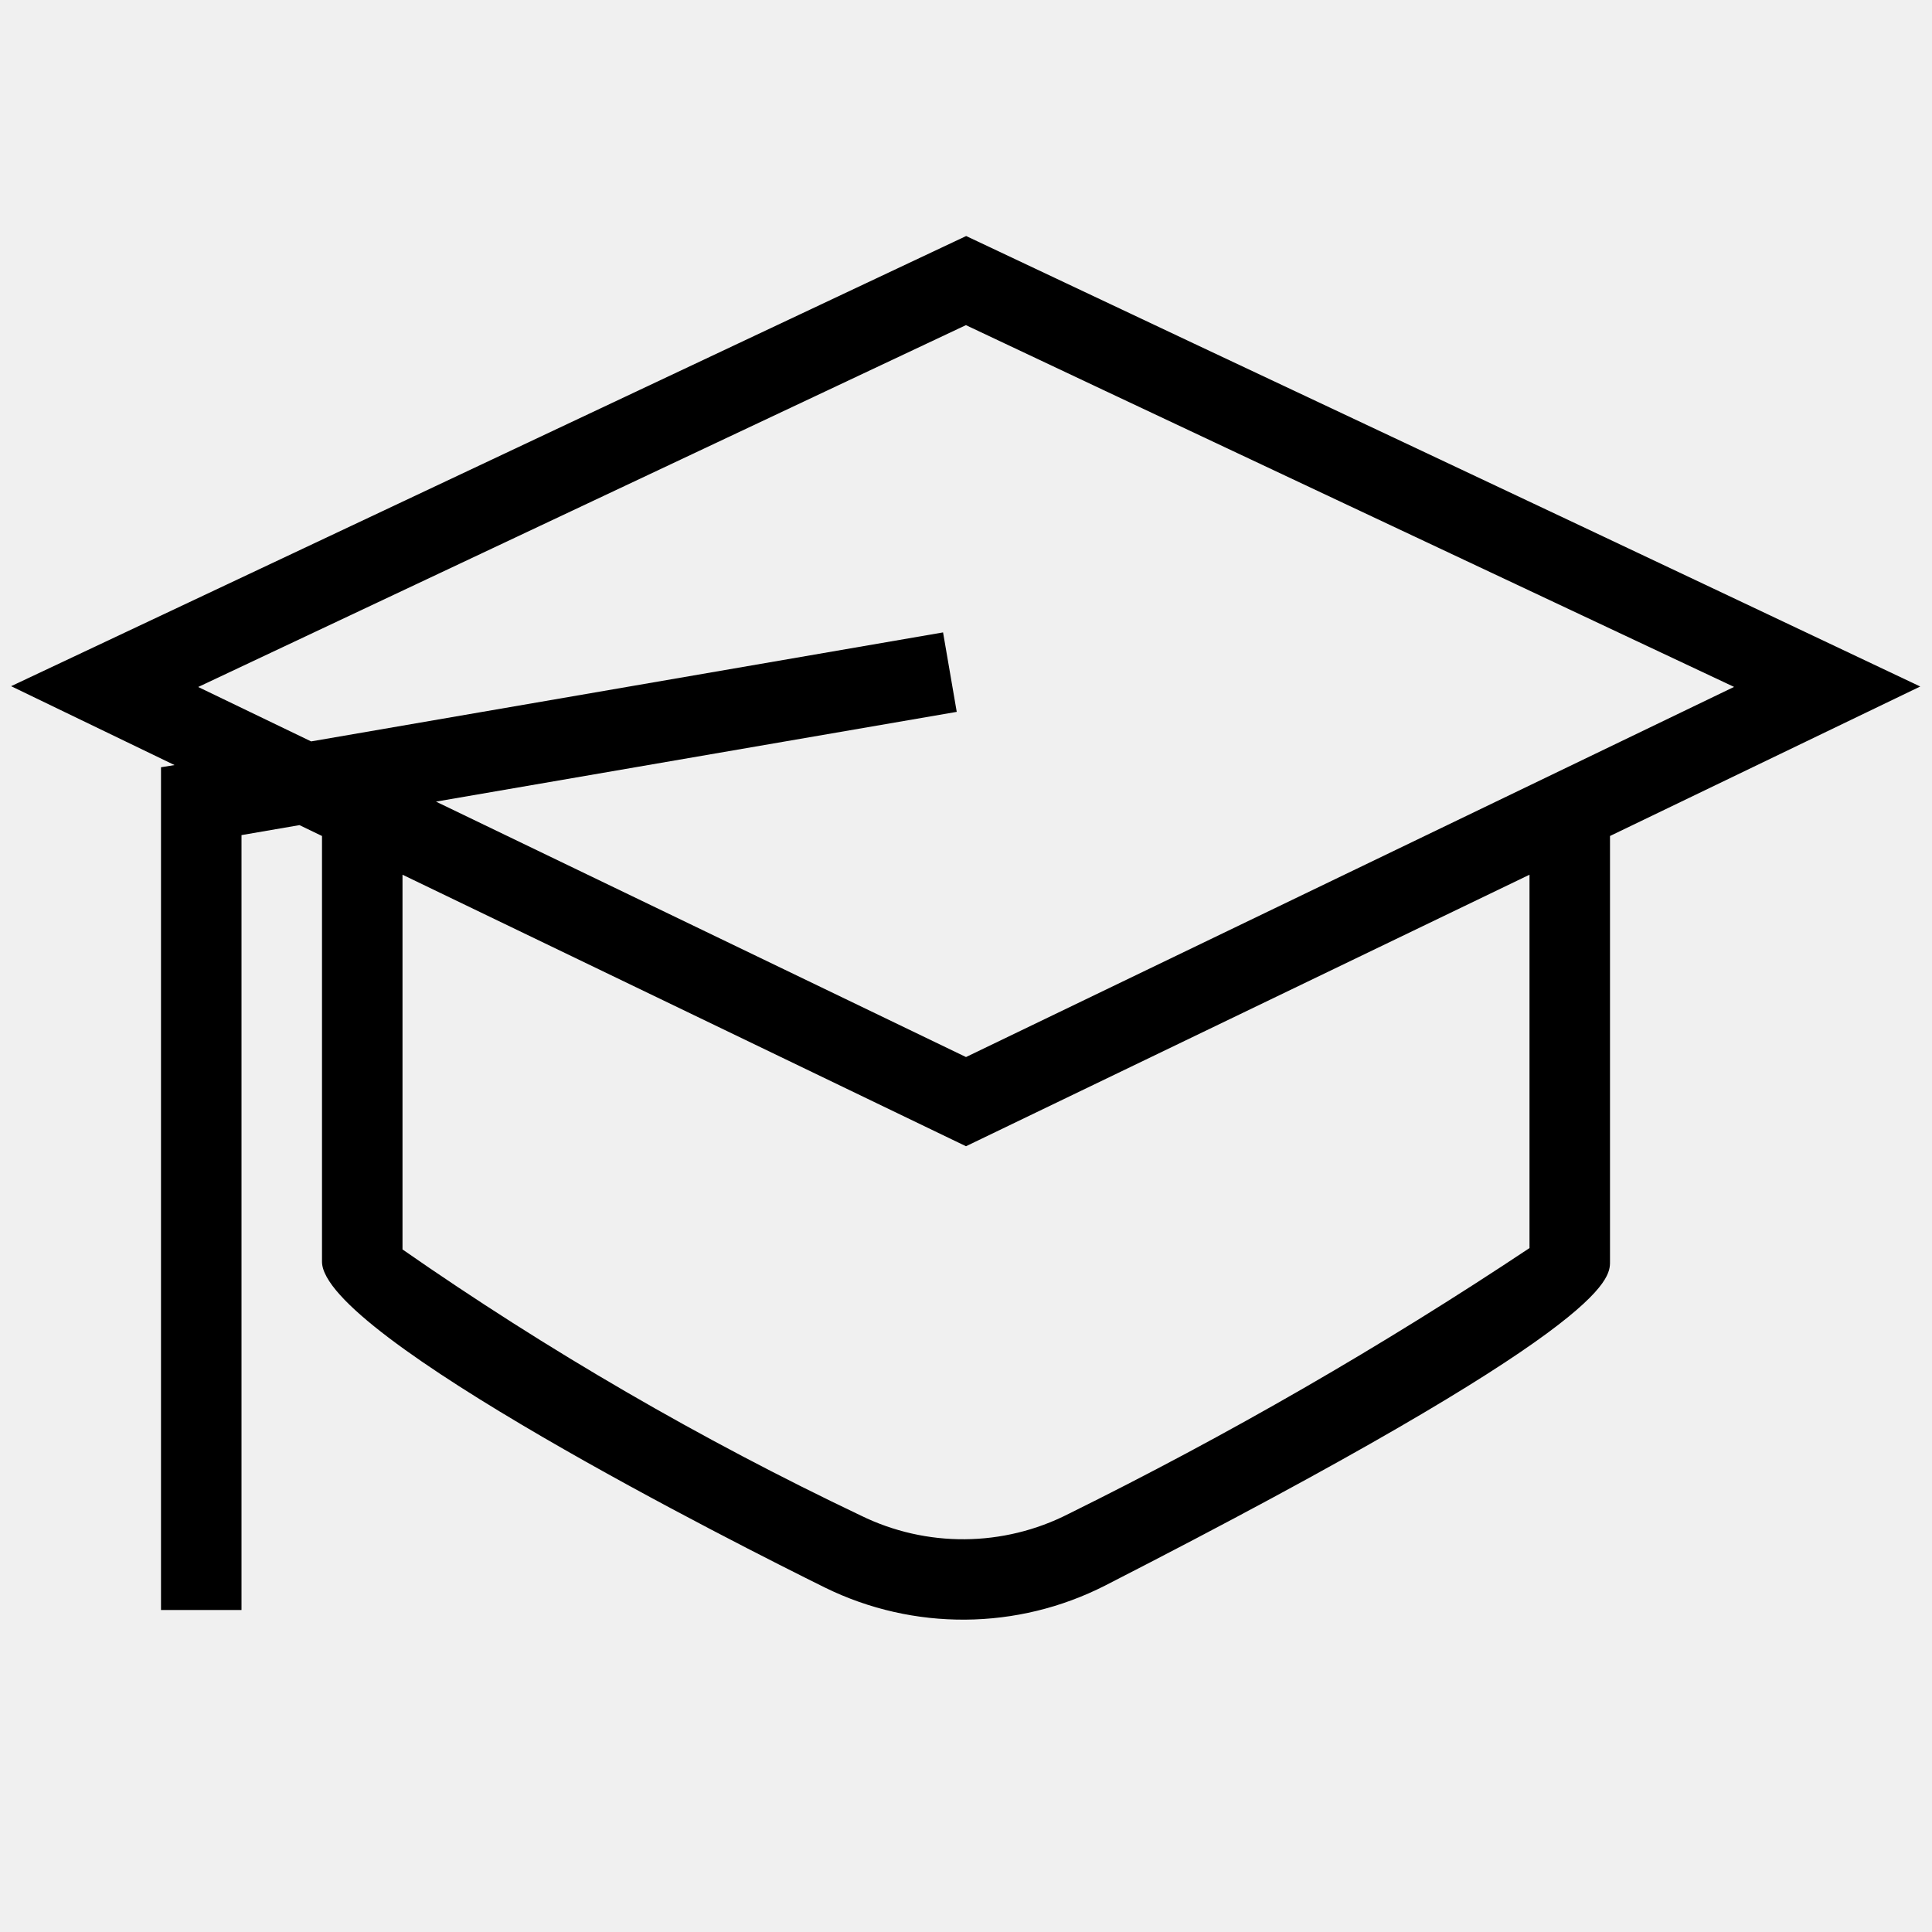
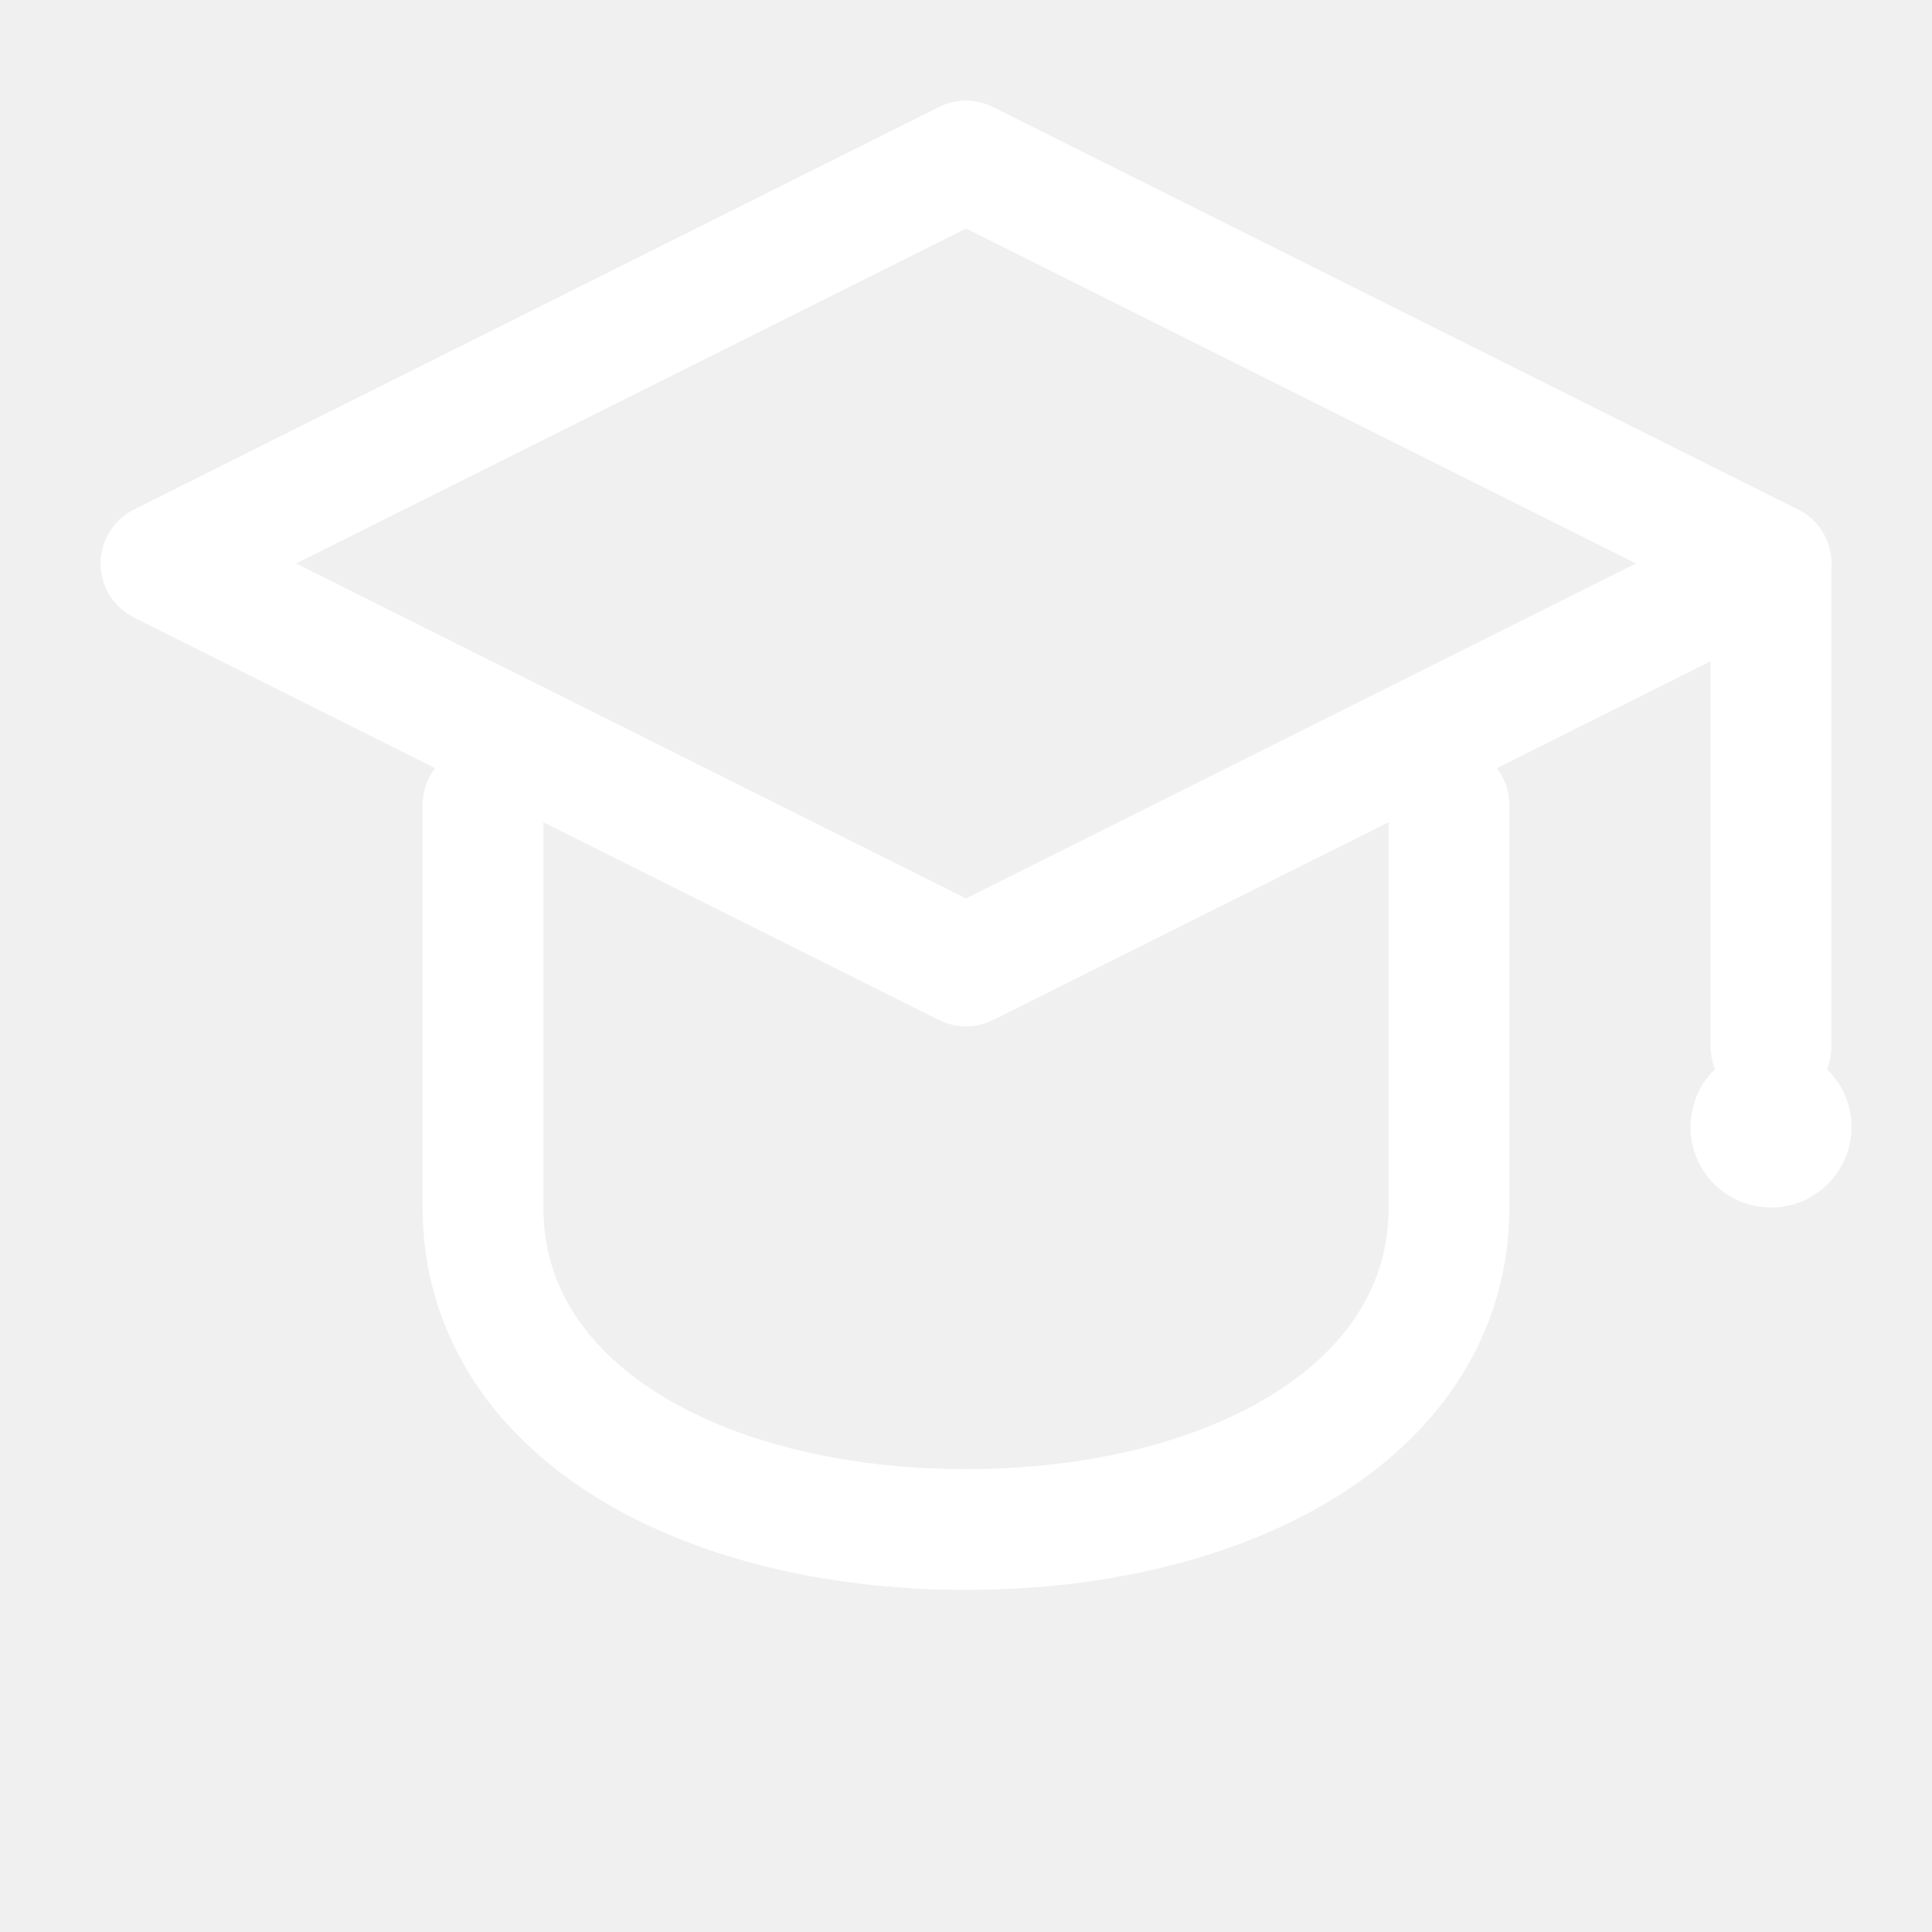
- <svg xmlns="http://www.w3.org/2000/svg" width="800px" height="800px" viewBox="0 0 24 24">
-   <path d="M17.673 5.606a3326.02 3326.02 0 0 1-5.671-2.674L.138 8.524l2.03.98L2 9.531V20h1v-9.626l.72-.124.28.135v5.288c0 .914 5.206 3.533 6.249 4.049a3.89 3.89 0 0 0 3.48-.026C20 16.486 20 15.895 20 15.673v-5.288l3.854-1.857s-3.8-1.801-6.181-2.922zM19 15.504a51.526 51.526 0 0 1-5.726 3.302 2.884 2.884 0 0 1-2.582.02A40.184 40.184 0 0 1 5 15.521v-4.655l7 3.373 7-3.373zm-7-2.373L5.416 9.958l6.469-1.115-.17-.987-7.85 1.354-1.403-.676 9.537-4.495c.825.393 8.523 4.014 9.542 4.494z" />
-   <path fill="none" d="M0 0h24v24H0z" />
+ <svg xmlns="http://www.w3.org/2000/svg" width="800px" height="800px" viewBox="0 0 24 24" fill="none" stroke="#ffffff" stroke-width="1.5" stroke-linecap="round" stroke-linejoin="round">
+   <polygon points="12 2 22 7 12 12 2 7" />
+   <path d="M6 10v5c0 2.5 2.7 4 6 4s6-1.5 6-4v-5" />
+   <line x1="22" y1="7" x2="22" y2="13" />
+   <circle cx="22" cy="14" r="1" fill="#ffffff" stroke="none" />
</svg>
